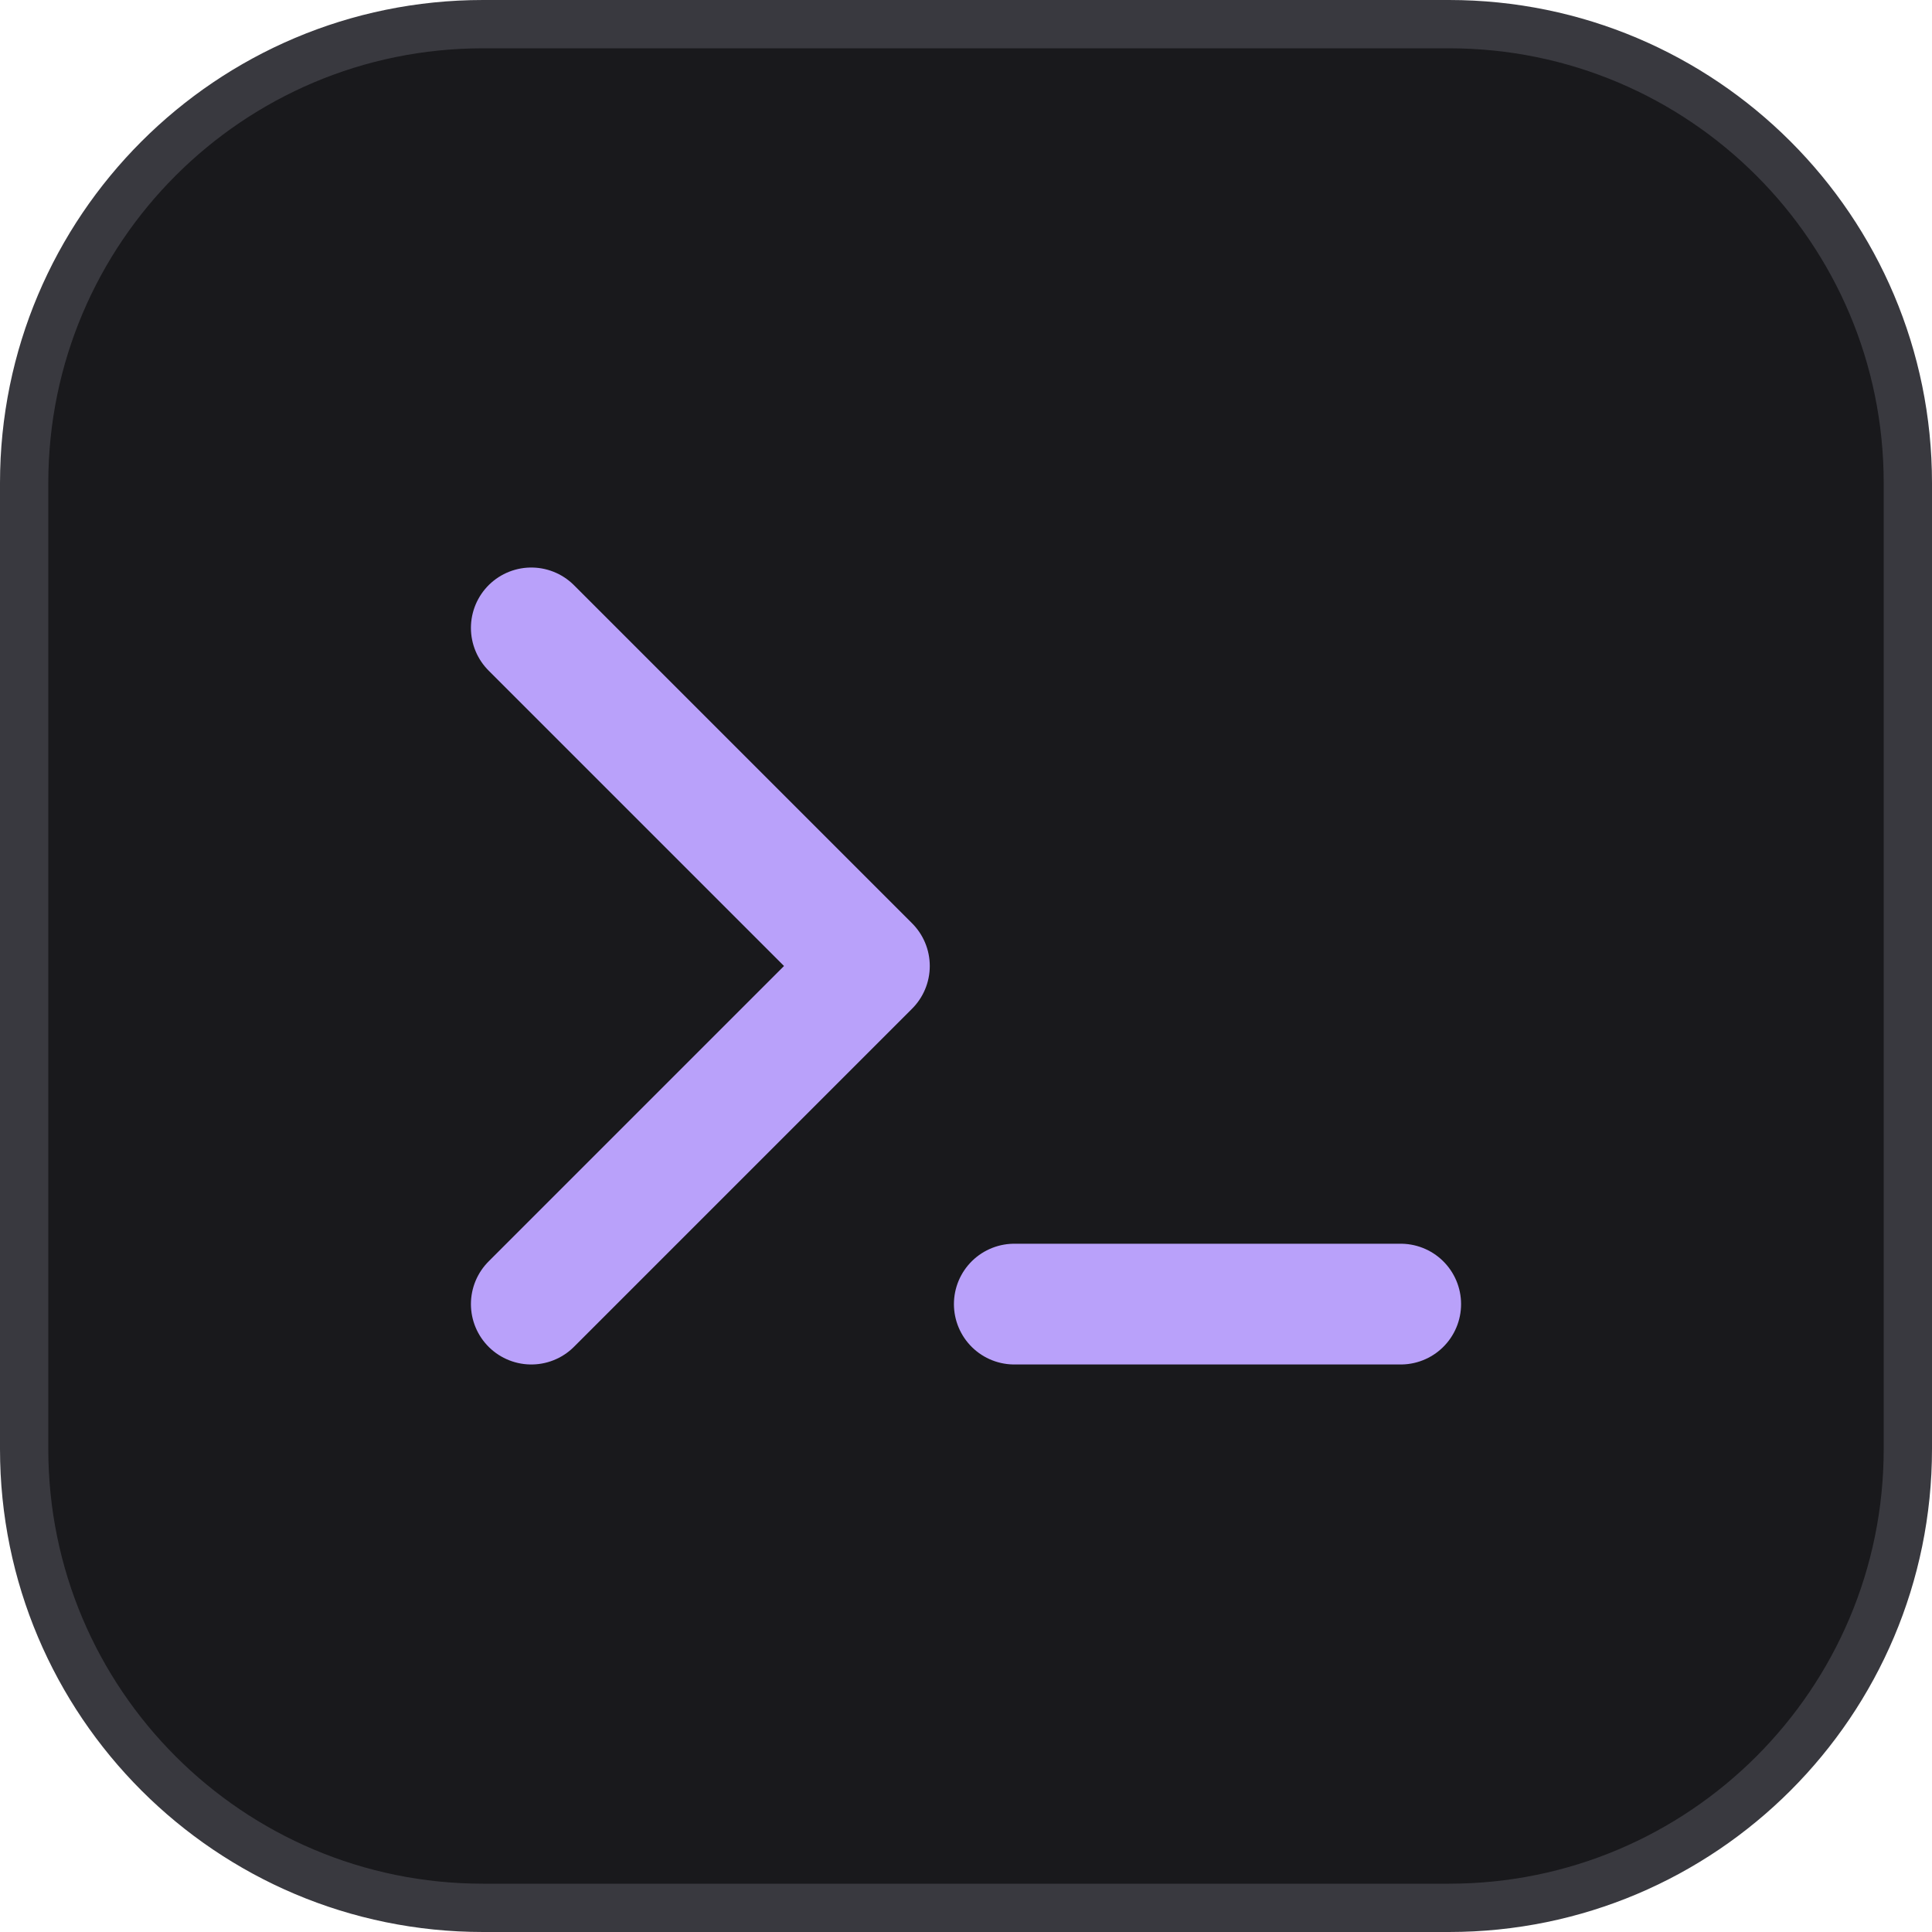
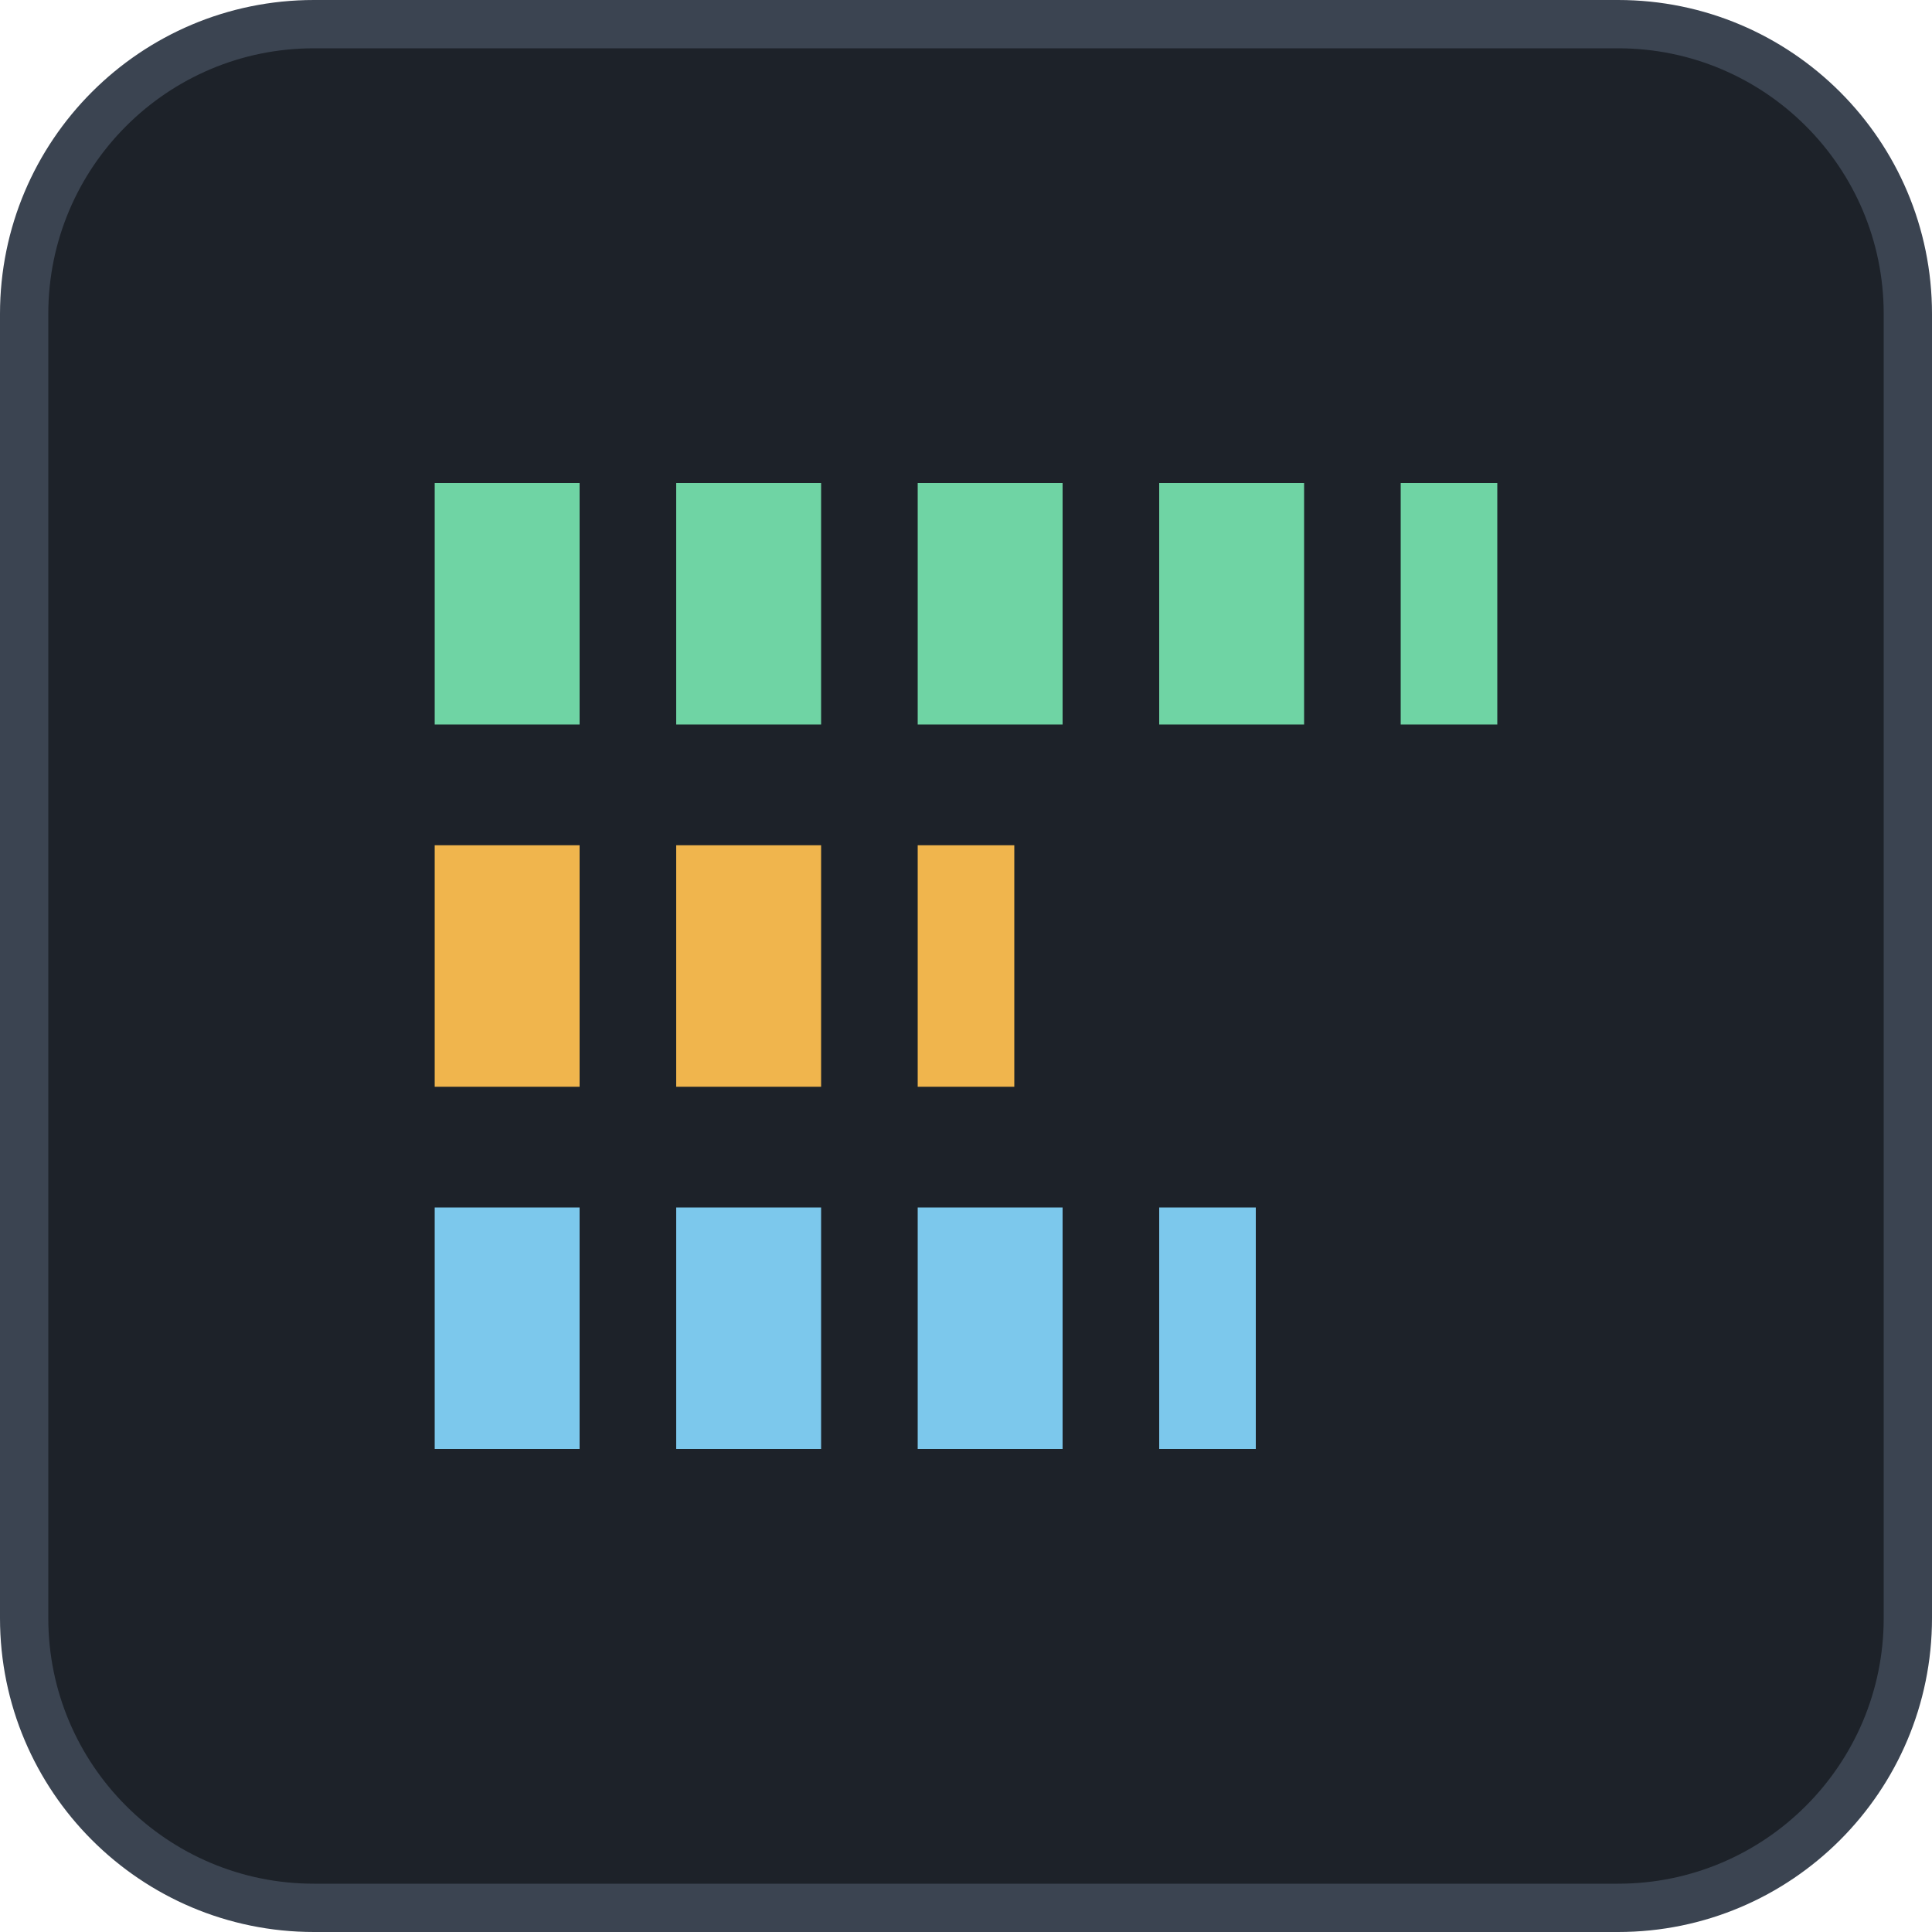
<svg xmlns="http://www.w3.org/2000/svg" viewBox="0 0 40 40">
-   <rect x=".5" y=".5" width="39" height="39" rx="9.5" fill="#19191c" stroke="#39393f" />
-   <path d="m11 13 7 7-7 7m10 0h8" fill="none" stroke="#b9a1fa" stroke-width="2.5" stroke-linecap="round" stroke-linejoin="round" />
+   <rect x=".5" y=".5" width="39" height="39" rx="6" fill="#1d2229" stroke="#3b4451" />
+   <g stroke-width="5" stroke-dasharray="3 2">
+     <path d="M9 12.5h22" stroke="#6fd4a4" />
+     <path d="M9 20h12" stroke="#f0b54d" />
+     <path d="M9 27.5h17" stroke="#7cc8ec" />
+   </g>
</svg>
